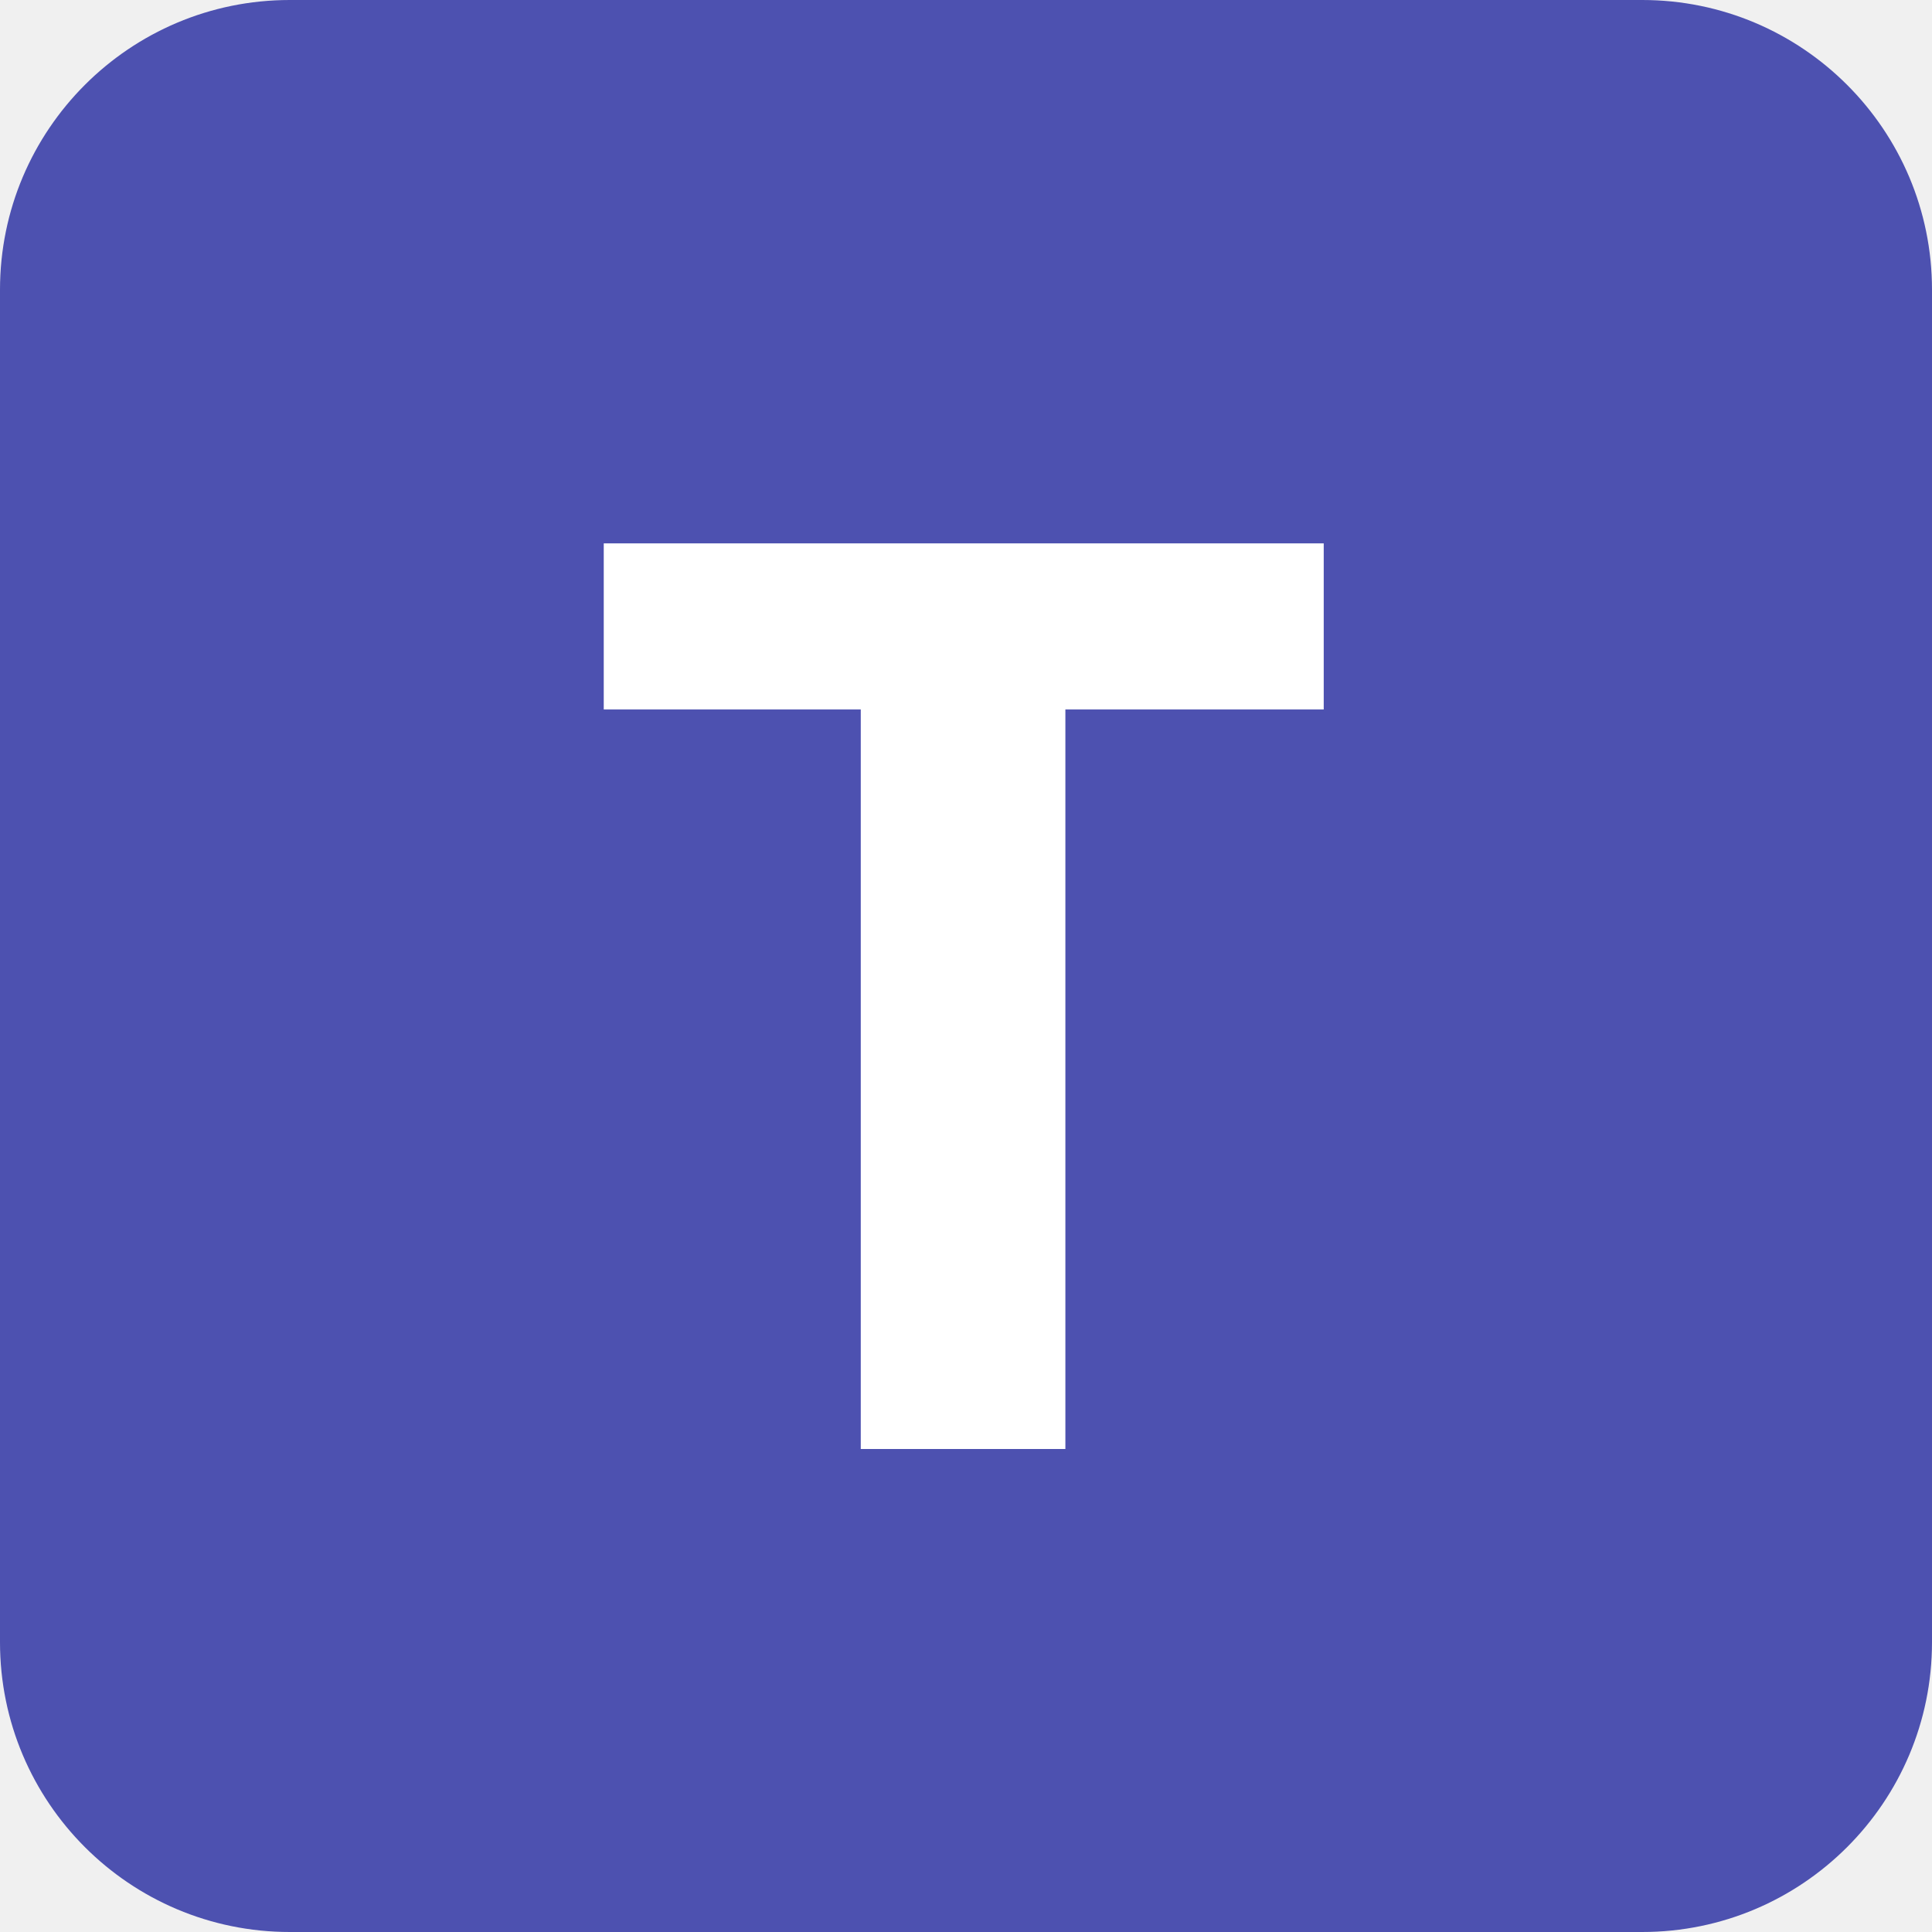
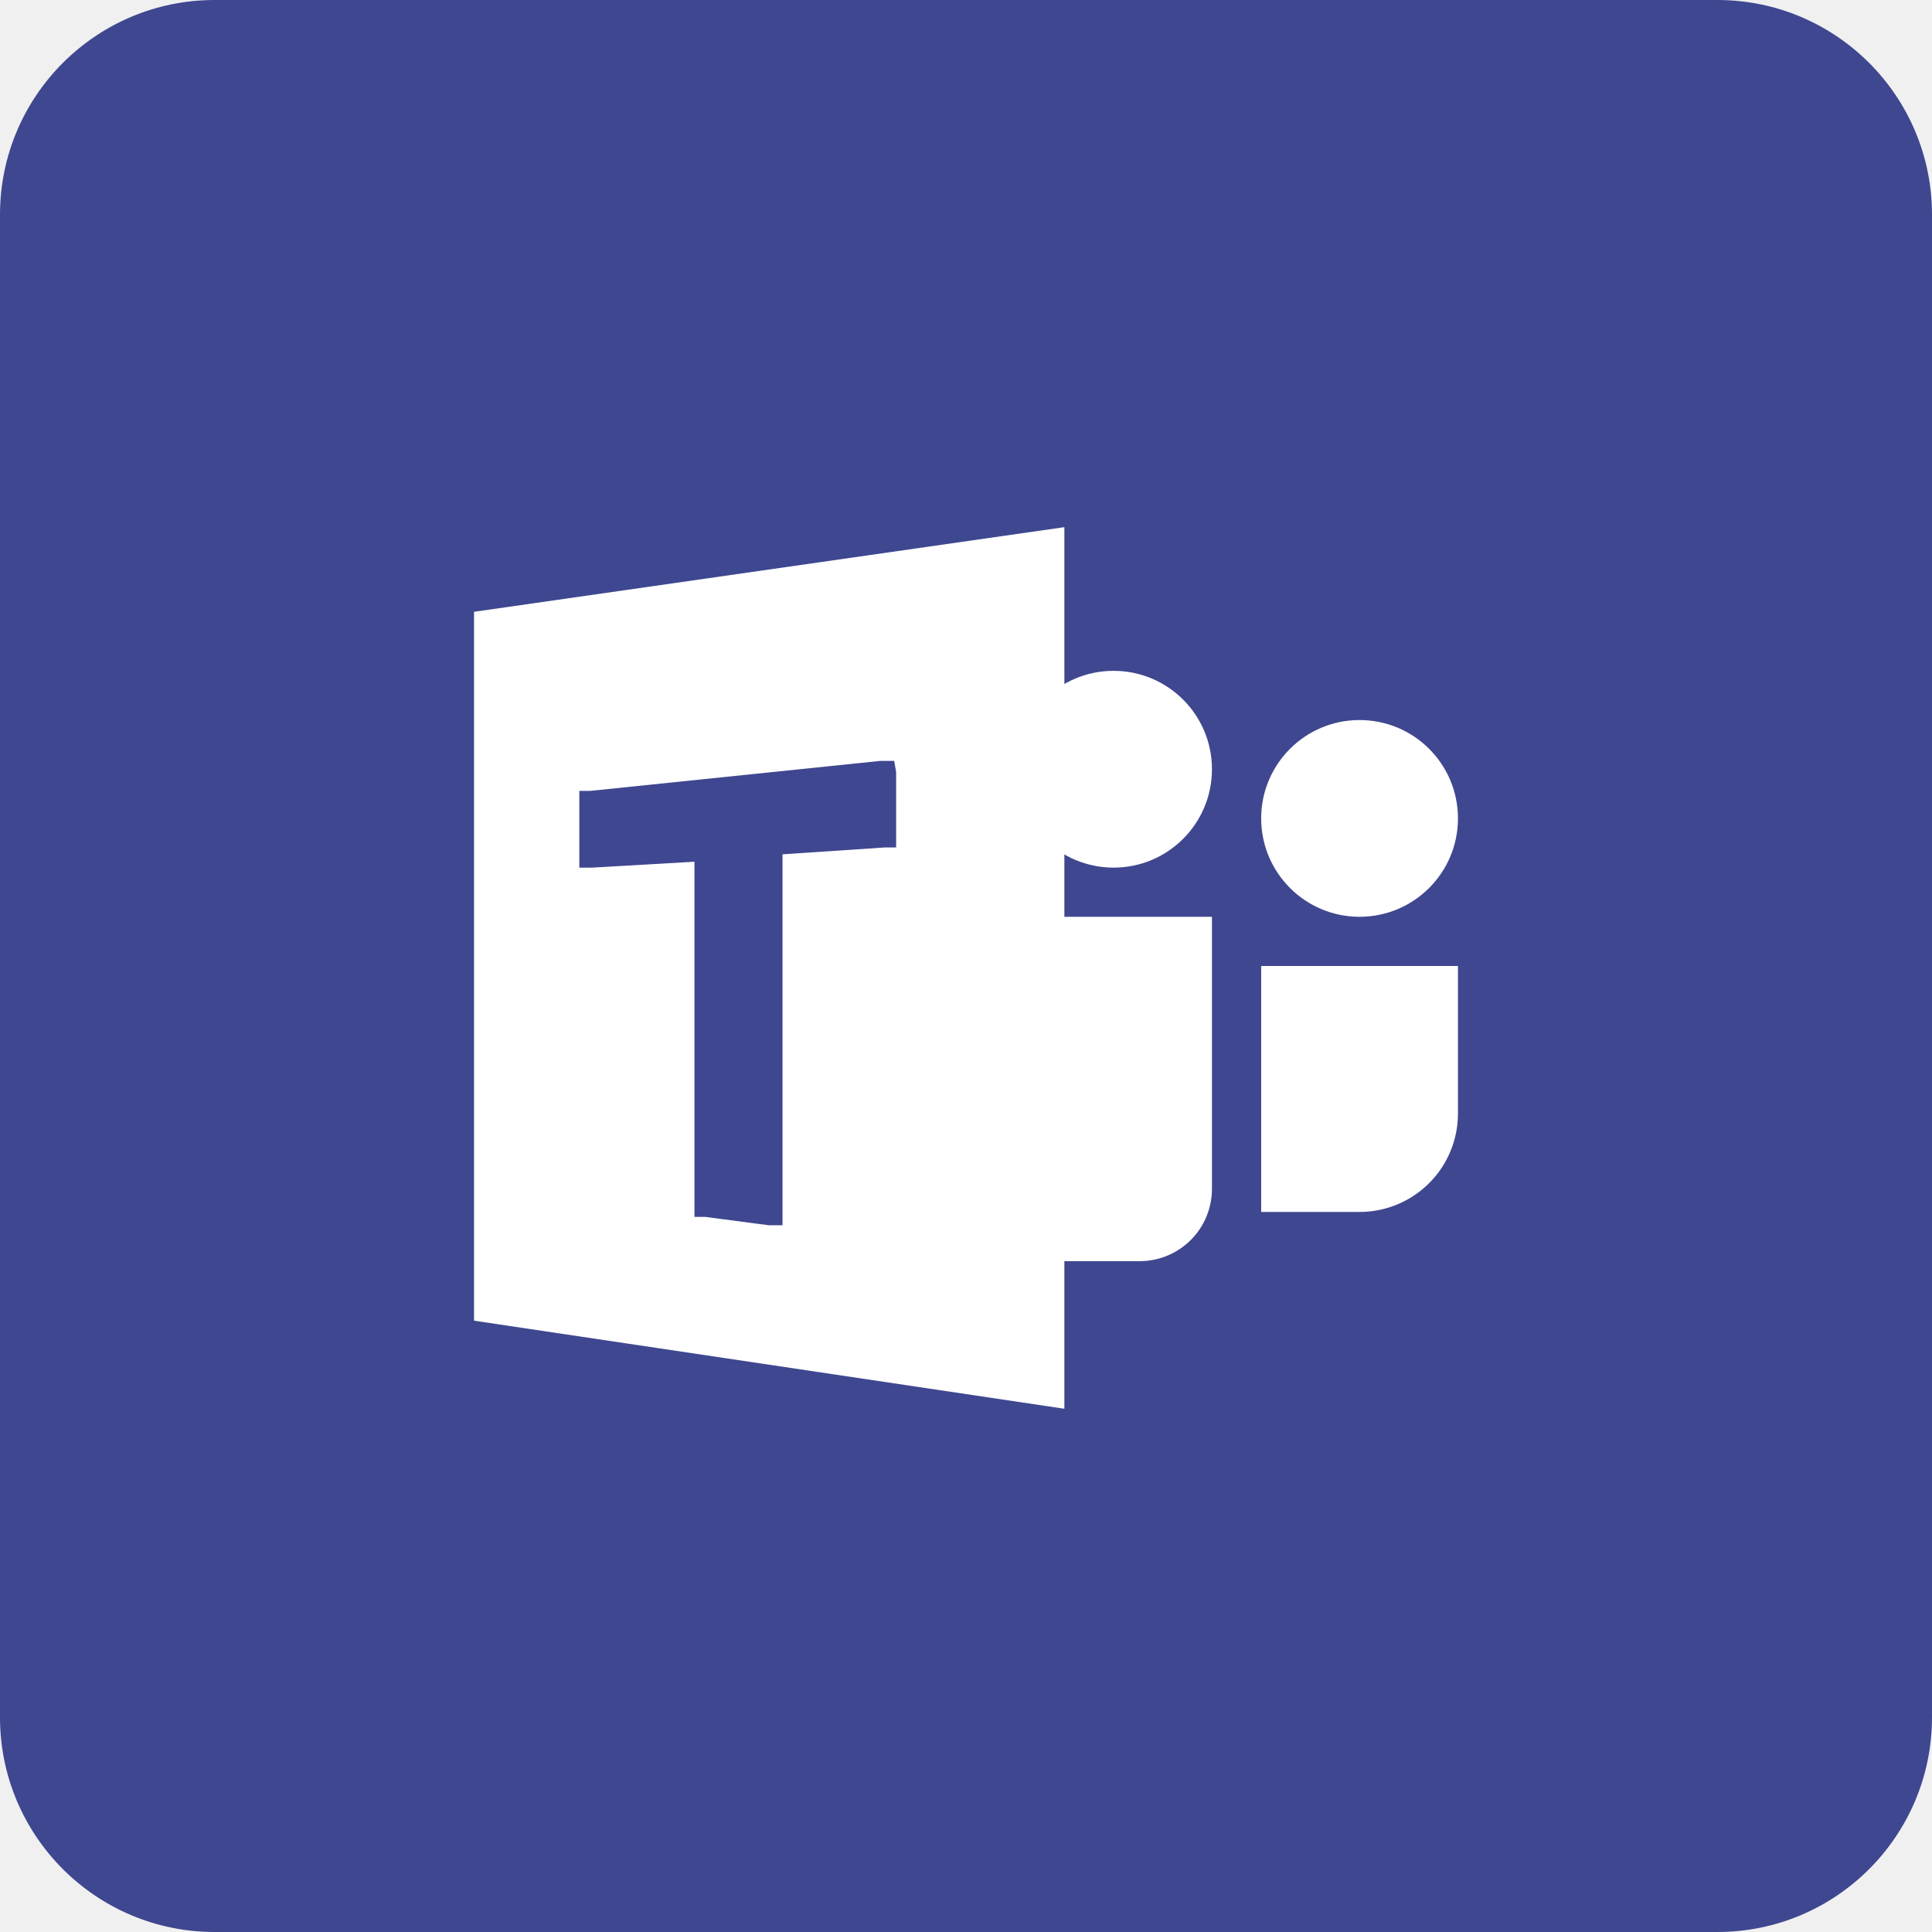
- <svg xmlns="http://www.w3.org/2000/svg" width="32" height="32" viewBox="0 0 32 32" fill="none">
-   <rect width="32" height="32" rx="4.8" fill="#4D51B0" />
-   <path d="M21.925 11.751H17.646V24H14.257V11.751H10V9H21.925V11.751Z" fill="white" />
+ <svg xmlns="http://www.w3.org/2000/svg" width="36" height="36" viewBox="0 0 36 36" fill="none">
+   <rect width="36" height="36" rx="4" fill="#3F4790" />
+   <g clip-path="url(#clip0_17452_43372)">
+     <path d="M20.75 16.167C21.763 16.167 22.583 15.346 22.583 14.333C22.583 13.321 21.763 12.5 20.75 12.5C19.738 12.5 18.917 13.321 18.917 14.333C18.917 15.346 19.738 16.167 20.75 16.167Z" fill="white" />
+     <path d="M18.917 23.5H21.236C21.593 23.5 21.936 23.358 22.189 23.105C22.441 22.853 22.583 22.51 22.583 22.152V17.083H18.917V23.5Z" fill="white" />
+     <path d="M25.333 17.083C26.346 17.083 27.167 16.262 27.167 15.25C27.167 14.237 26.346 13.417 25.333 13.417C24.321 13.417 23.5 14.237 23.5 15.25C23.5 16.262 24.321 17.083 25.333 17.083Z" fill="white" />
+     <path d="M23.5 22.583H25.333C25.82 22.583 26.286 22.39 26.63 22.046C26.974 21.703 27.167 21.236 27.167 20.75V18H23.5V22.583Z" fill="white" />
+     <path d="M8.833 11.4V24.609L19.833 26.25V9.823L8.833 11.4ZM16.698 14.388V15.791H16.487L14.581 15.919V22.831H14.324L13.142 22.675H12.94V16.057L11.033 16.167H10.795V14.737H10.997L16.405 14.178H16.662L16.698 14.388Z" fill="white" />
+   </g>
+   <defs>
+     <clipPath id="clip0_17452_43372">
+       <rect width="22" height="22" fill="white" transform="translate(7 7)" />
+     </clipPath>
+   </defs>
</svg>
